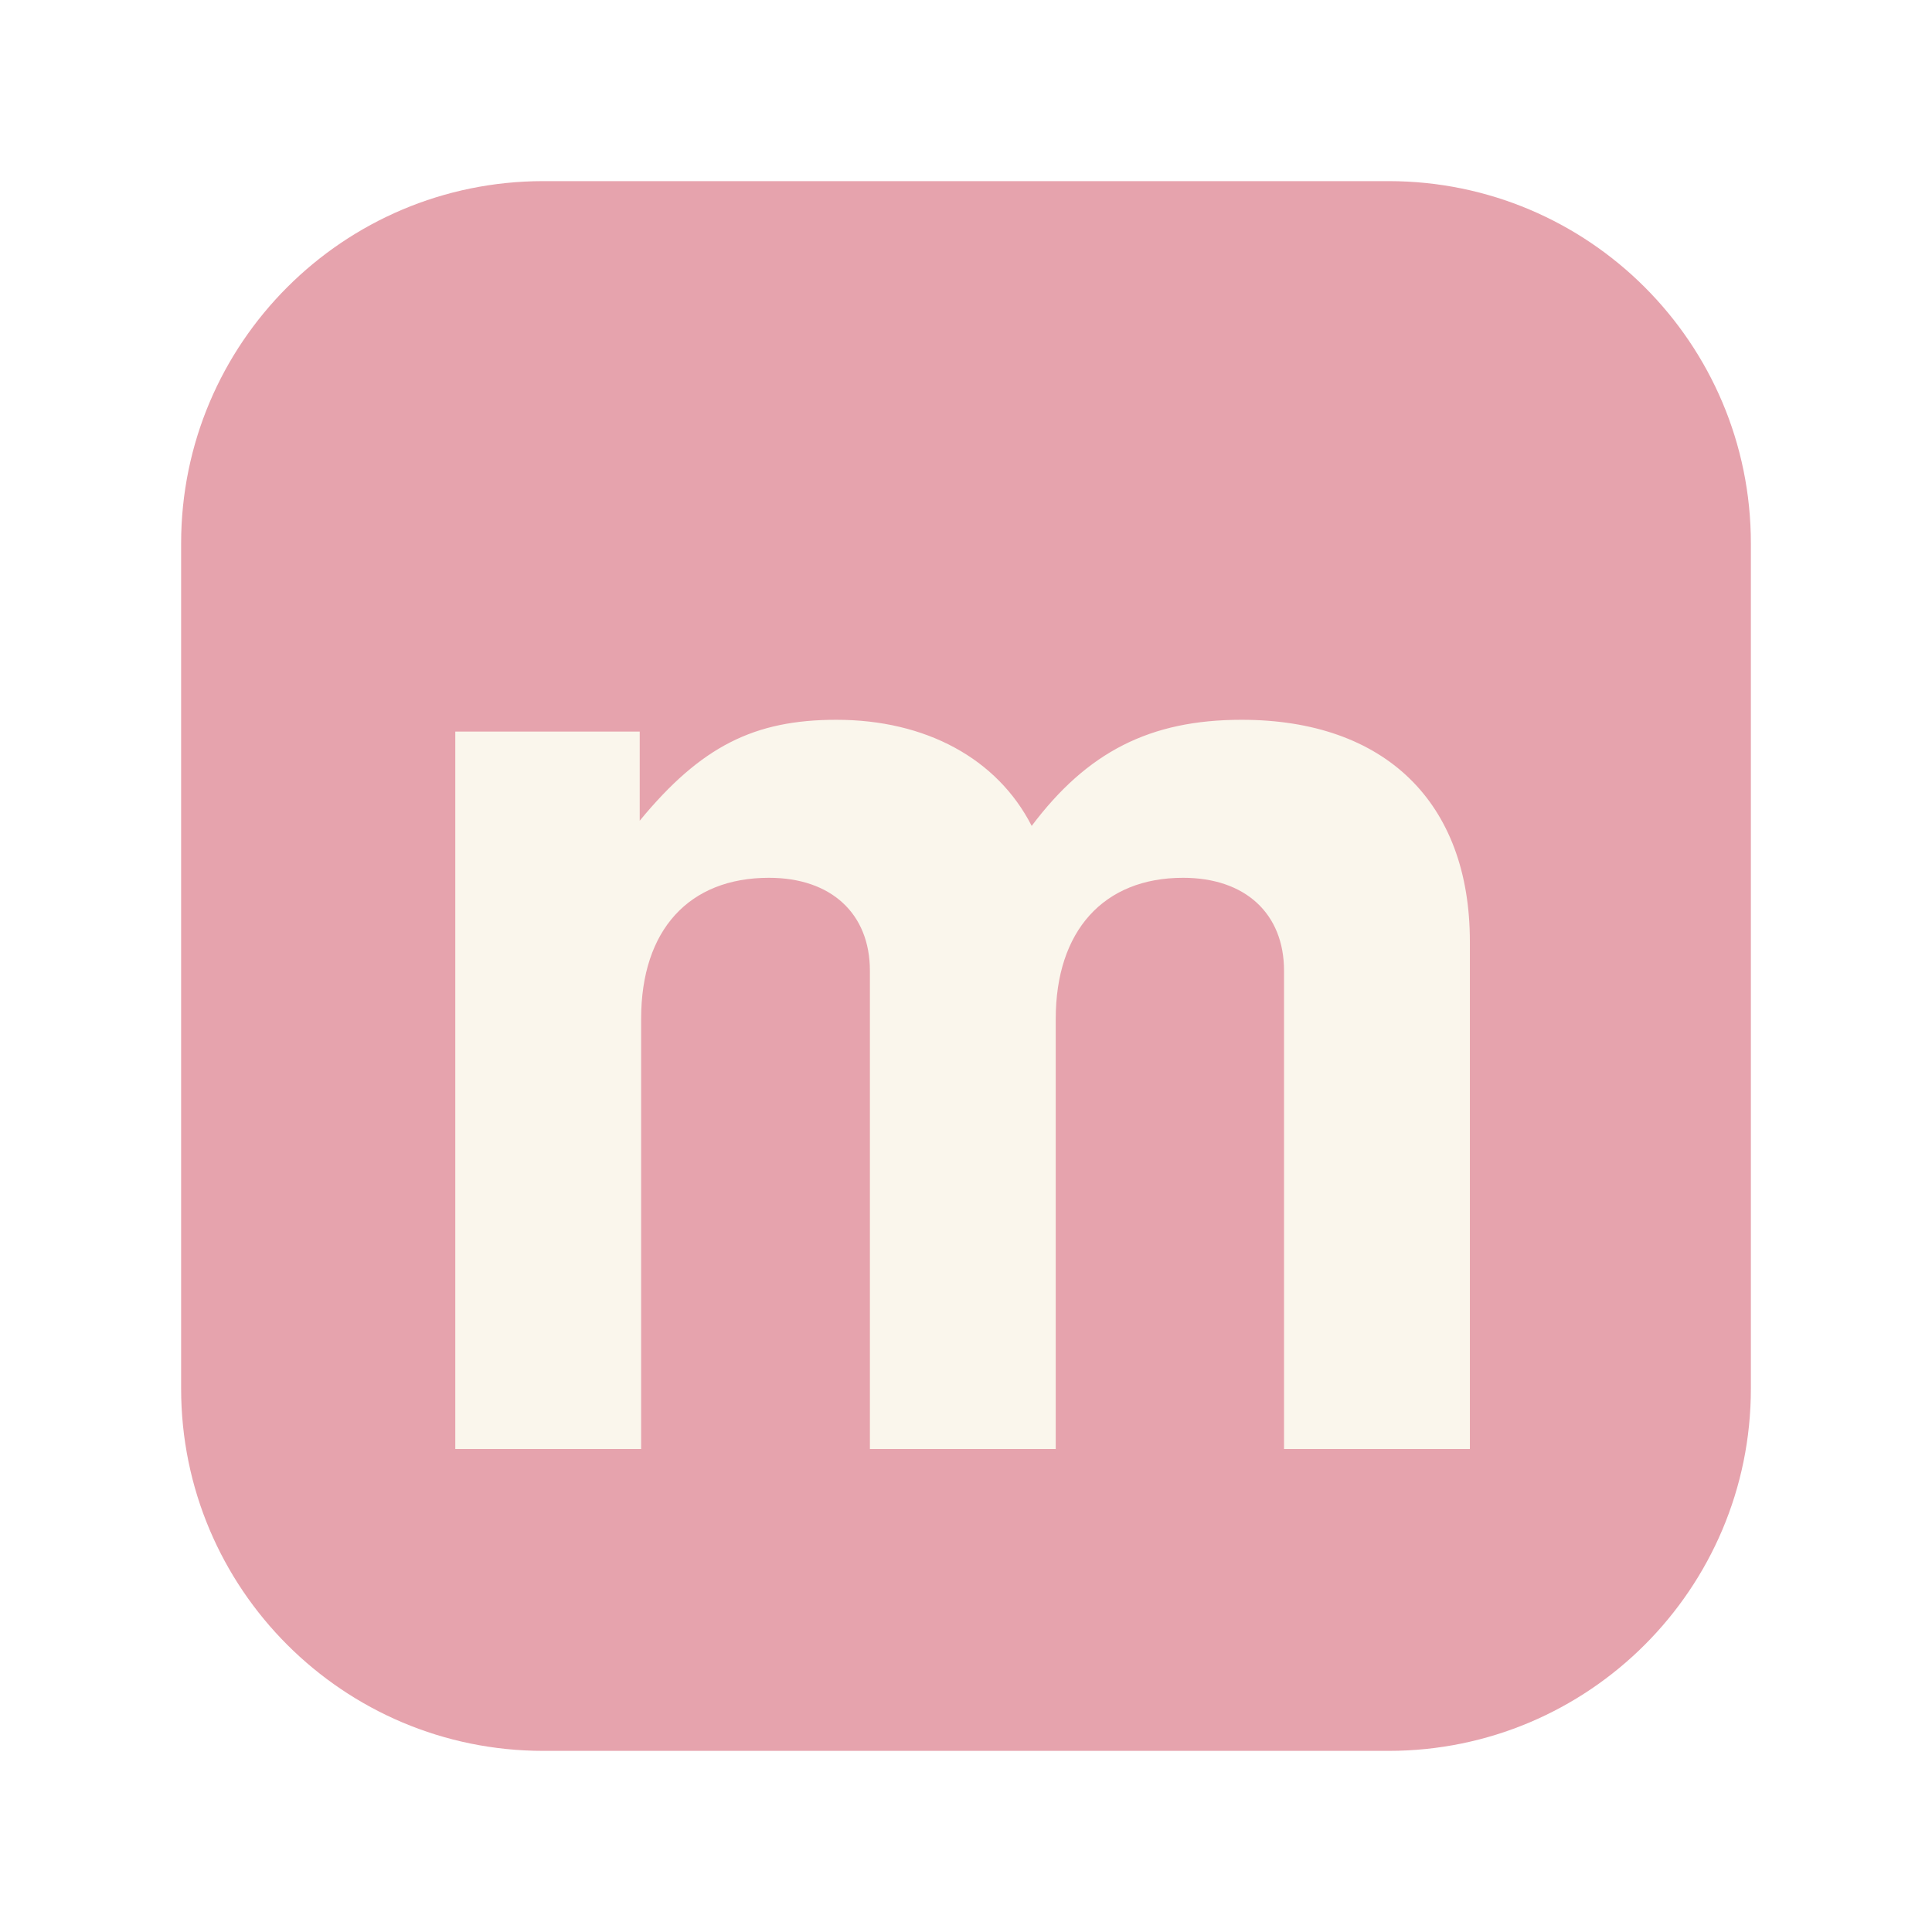
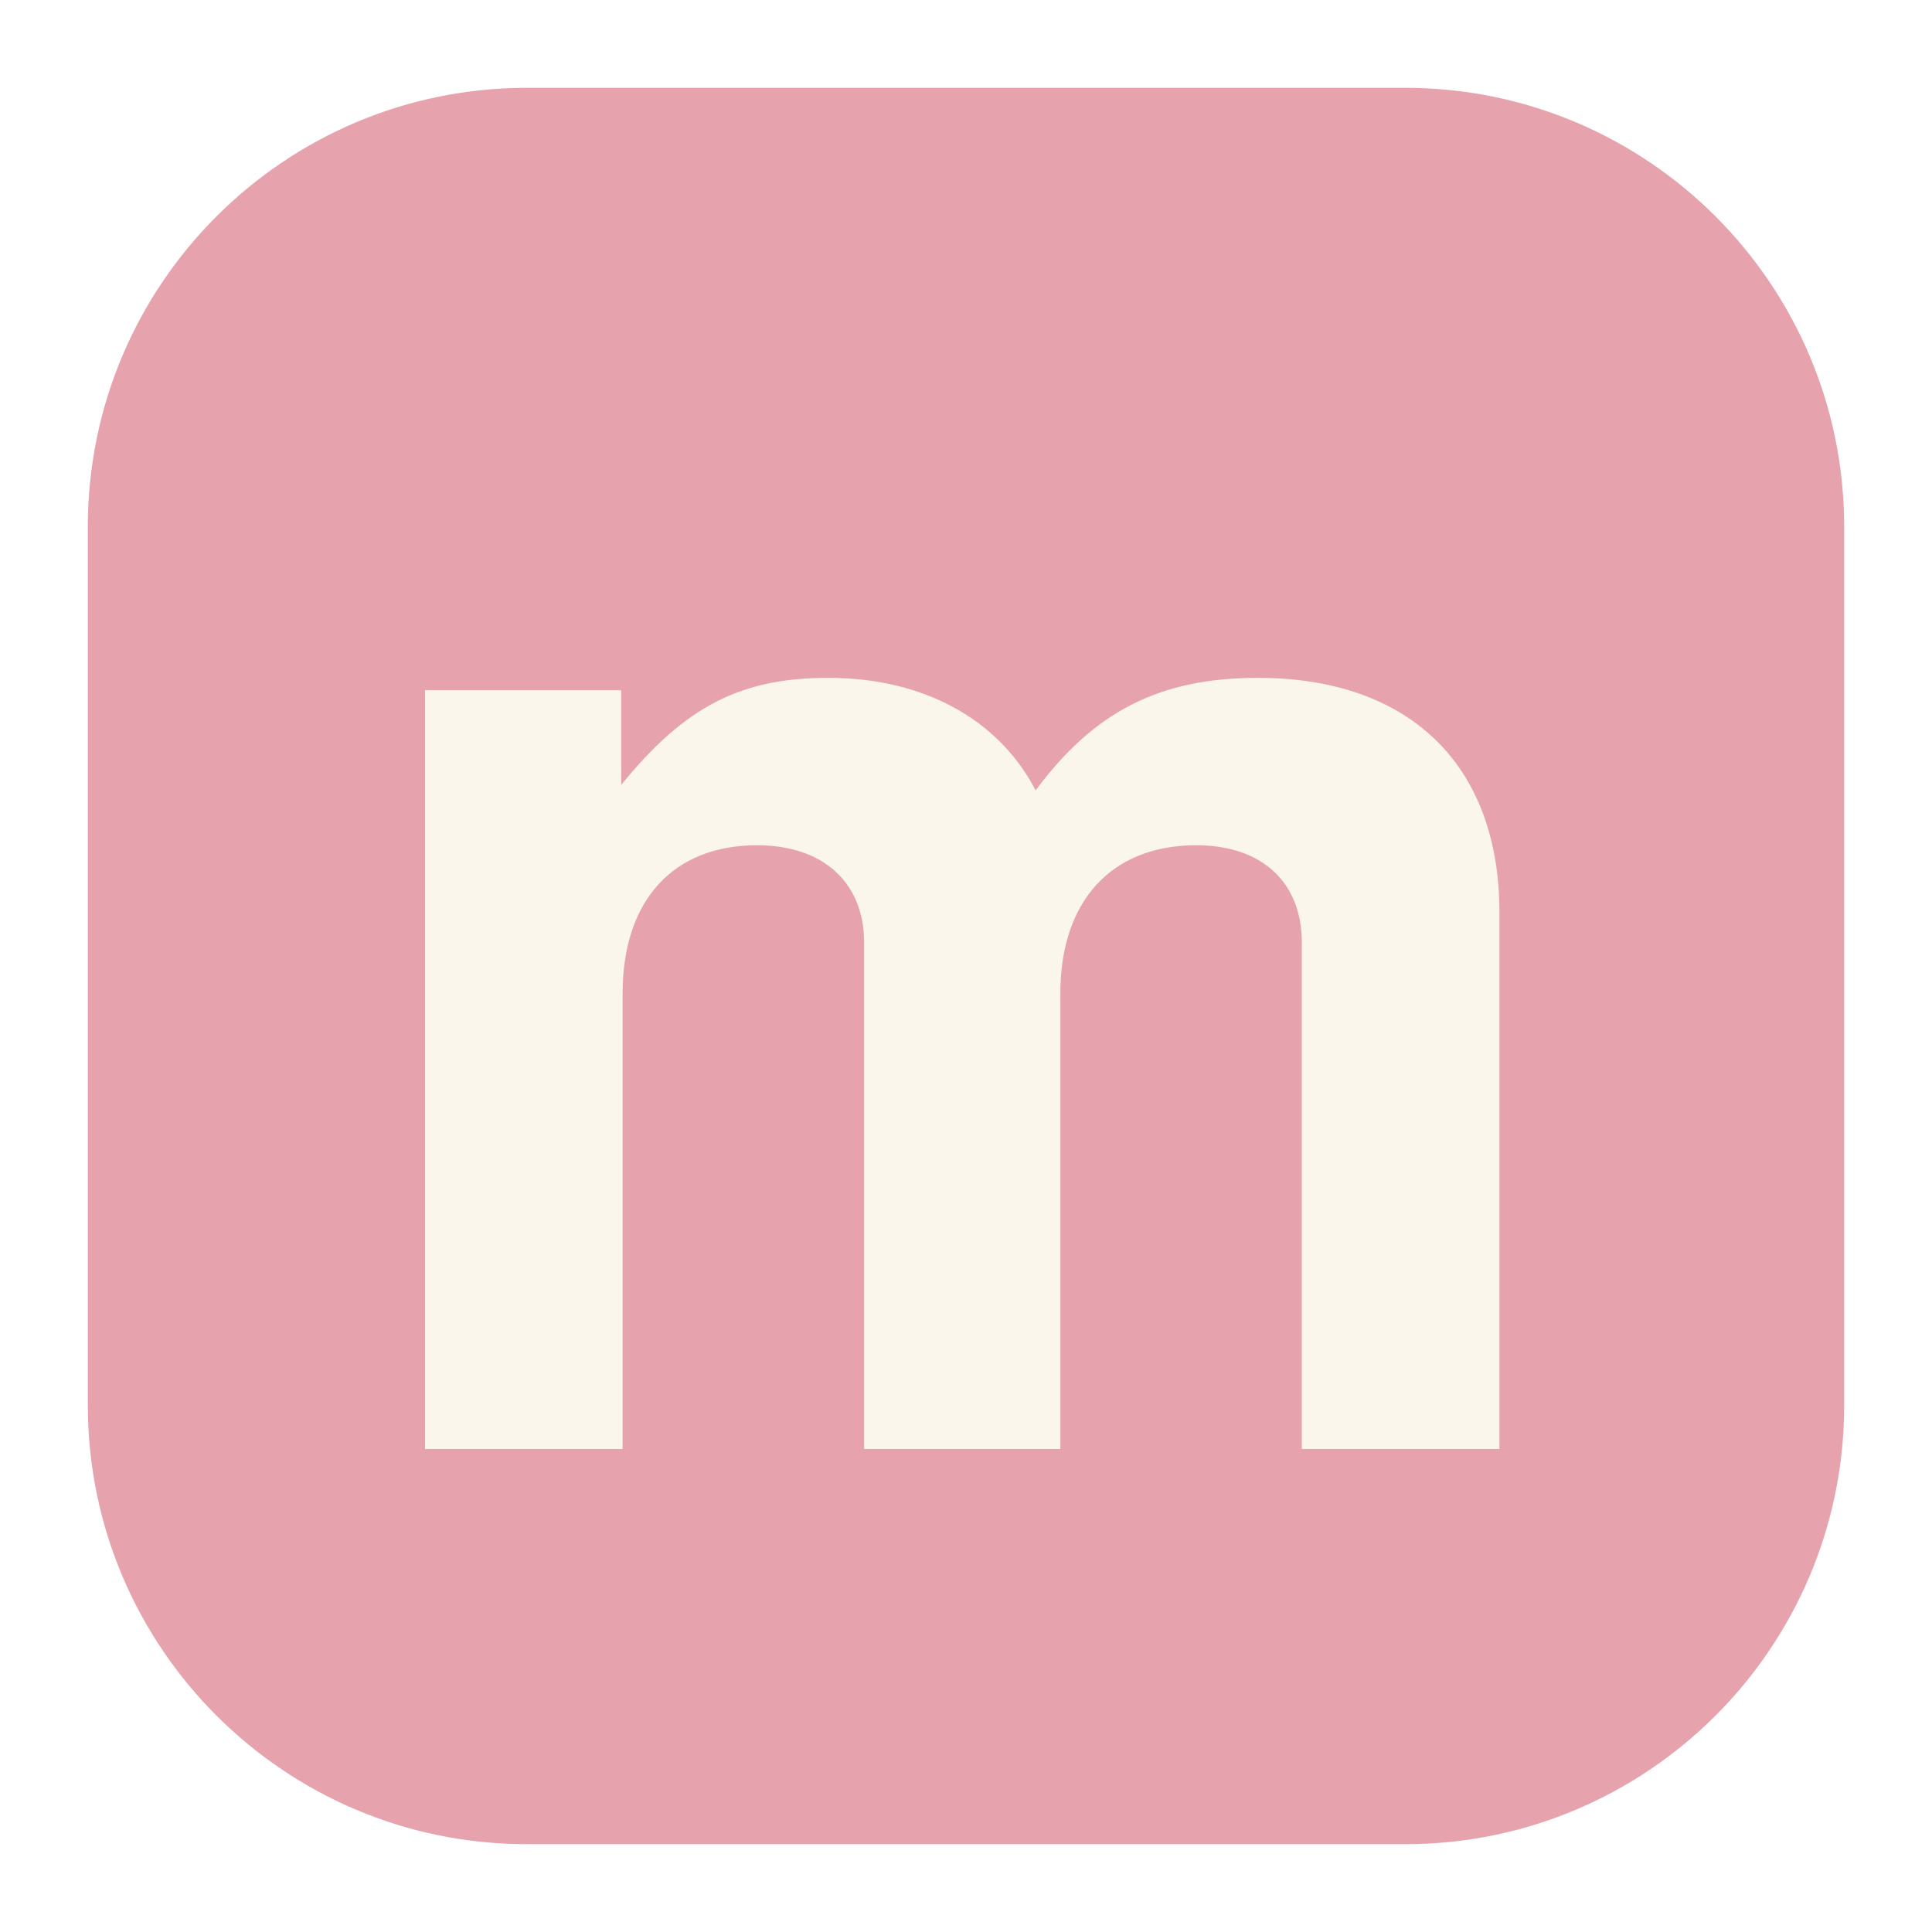
- <svg xmlns="http://www.w3.org/2000/svg" viewBox="0 0 64 64">
+ <svg xmlns="http://www.w3.org/2000/svg" viewBox="0 0 22 22">
  <g opacity="0.45">
-     <rect x="6" y="6" width="52" height="52" rx="12" ry="12" fill="#c8334a" />
-     <text x="32" y="48" font-family="-apple-system, Helvetica, sans-serif" font-weight="900" font-size="44" fill="#f4ead4" text-anchor="middle">m</text>
+     <rect x="1" y="1" width="20" height="20" rx="5" ry="5" fill="#c8334a" />
+     <text x="11" y="16.5" font-family="-apple-system, Helvetica, sans-serif" font-weight="900" font-size="16" fill="#f4ead4" text-anchor="middle">m</text>
  </g>
</svg>
